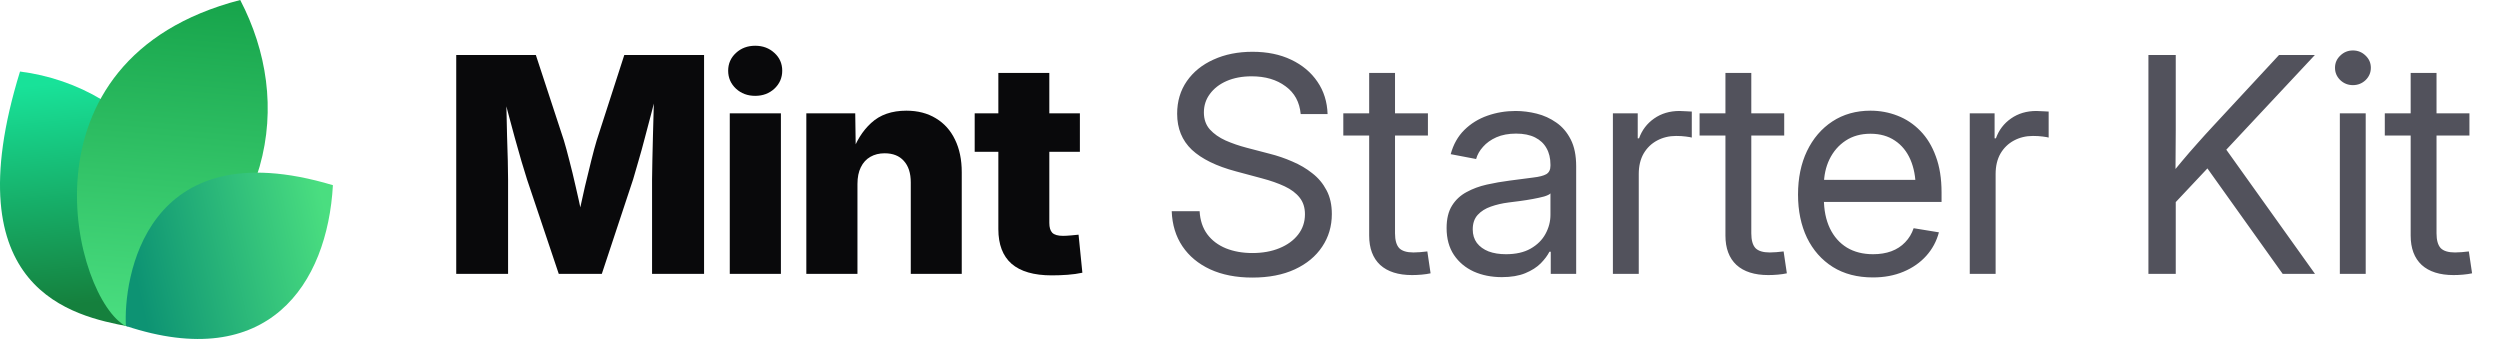
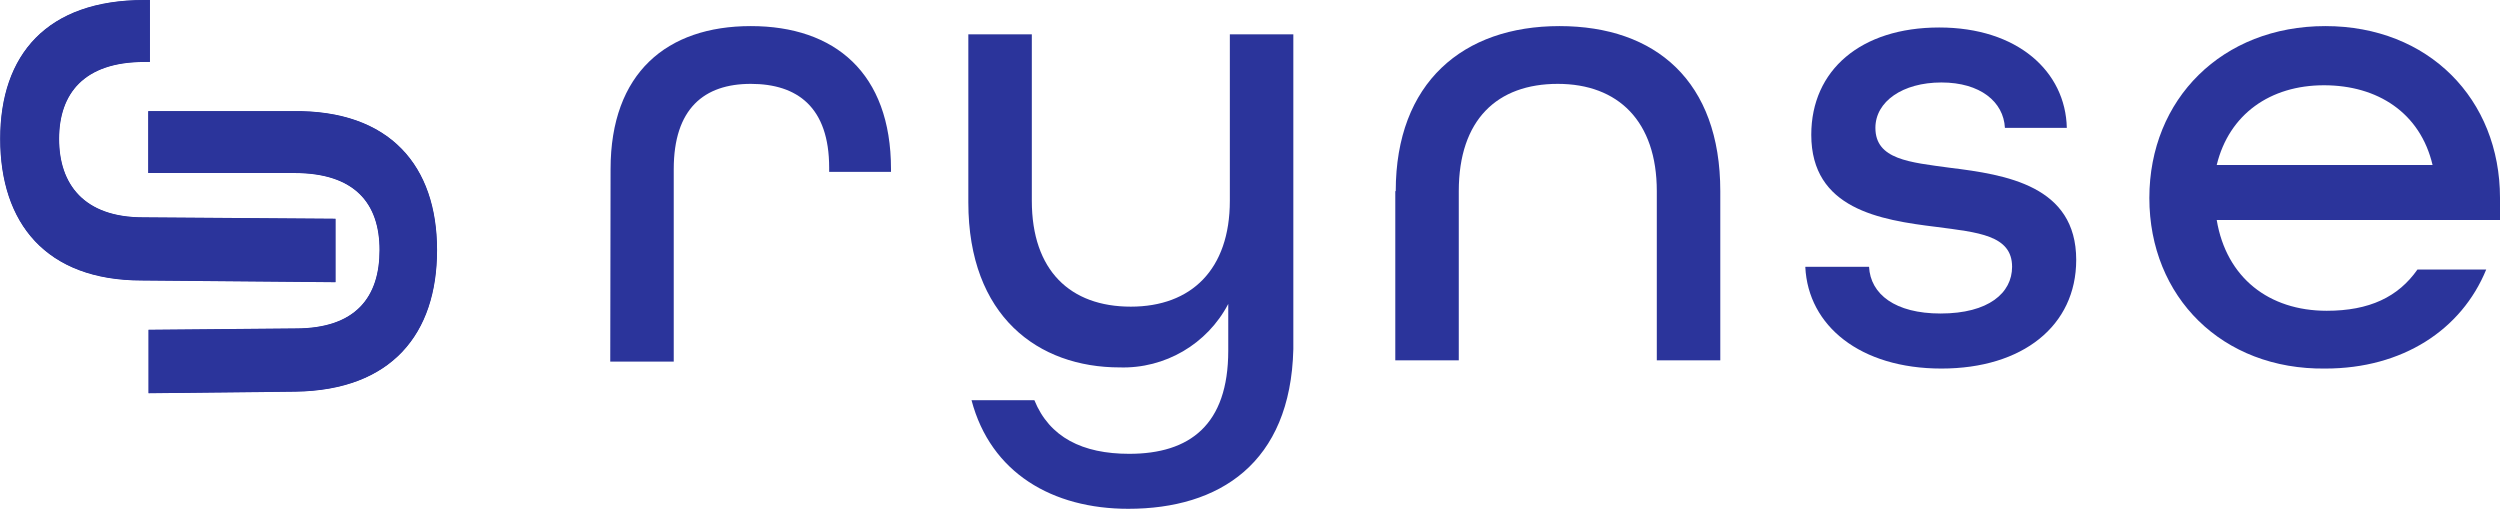
- <svg xmlns="http://www.w3.org/2000/svg" width="177" height="24" viewBox="0 0 177 24" fill="none">
-   <path d="M9.061 23.108C5.268 22.377 -3.391 20.627 1.417 5.064C9.634 6.099 16.973 14.064 9.061 23.108Z" fill="url(#paint0_linear_17557_2020)" />
-   <path d="M8.919 23.094C5.276 21.222 0.784 4.209 17.007 0C20.757 7.193 19.621 16.545 8.919 23.094Z" fill="url(#paint1_linear_17557_2020)" />
-   <path d="M8.914 23.079C8.735 19.882 10.159 9.085 23.57 13.111C23.181 20.123 18.984 26.418 8.914 23.079Z" fill="url(#paint2_linear_17557_2020)" />
-   <path d="M32.301 19.392V3.894H37.938L39.925 9.948C40.036 10.315 40.164 10.787 40.31 11.362C40.462 11.938 40.611 12.552 40.757 13.204C40.91 13.855 41.048 14.483 41.173 15.086C41.305 15.682 41.412 16.192 41.495 16.615H40.695C40.771 16.192 40.871 15.682 40.996 15.086C41.128 14.49 41.267 13.866 41.412 13.214C41.565 12.562 41.714 11.948 41.86 11.373C42.005 10.79 42.133 10.315 42.244 9.948L44.2 3.894H49.848V19.392H46.166V12.704C46.166 12.357 46.173 11.917 46.187 11.383C46.2 10.849 46.214 10.27 46.228 9.646C46.249 9.022 46.266 8.391 46.28 7.753C46.301 7.115 46.311 6.519 46.311 5.964H46.623C46.485 6.561 46.332 7.181 46.166 7.826C45.999 8.471 45.833 9.102 45.666 9.719C45.507 10.336 45.351 10.901 45.198 11.414C45.053 11.928 44.928 12.357 44.824 12.704L42.608 19.392H39.561L37.314 12.704C37.203 12.357 37.072 11.928 36.919 11.414C36.773 10.901 36.614 10.34 36.441 9.729C36.274 9.112 36.104 8.481 35.931 7.836C35.764 7.192 35.608 6.567 35.463 5.964H35.827C35.834 6.512 35.844 7.105 35.858 7.743C35.872 8.374 35.886 9.005 35.9 9.636C35.92 10.26 35.938 10.839 35.952 11.373C35.965 11.907 35.972 12.351 35.972 12.704V19.392H32.301ZM51.668 19.392V8.024H55.288V19.392H51.668ZM53.468 6.786C52.927 6.786 52.473 6.616 52.105 6.276C51.738 5.93 51.554 5.507 51.554 5.007C51.554 4.508 51.738 4.088 52.105 3.749C52.473 3.409 52.927 3.239 53.468 3.239C54.009 3.239 54.463 3.409 54.83 3.749C55.198 4.082 55.382 4.501 55.382 5.007C55.382 5.507 55.198 5.93 54.83 6.276C54.463 6.616 54.009 6.786 53.468 6.786ZM60.708 13.027V19.392H57.088V8.024H60.551L60.593 10.967H60.281C60.593 10.024 61.061 9.268 61.685 8.7C62.309 8.124 63.138 7.836 64.171 7.836C64.975 7.836 65.672 8.017 66.262 8.377C66.851 8.731 67.302 9.234 67.614 9.885C67.933 10.537 68.092 11.307 68.092 12.194V19.392H64.483V12.912C64.483 12.26 64.32 11.754 63.994 11.394C63.675 11.033 63.221 10.853 62.632 10.853C62.25 10.853 61.914 10.936 61.623 11.102C61.332 11.269 61.106 11.515 60.947 11.841C60.787 12.16 60.708 12.555 60.708 13.027ZM76.456 8.024V10.749H69.008V8.024H76.456ZM70.683 5.163H74.292V15.783C74.292 16.102 74.361 16.334 74.5 16.48C74.646 16.625 74.899 16.698 75.259 16.698C75.405 16.698 75.596 16.688 75.831 16.667C76.074 16.646 76.251 16.629 76.362 16.615L76.632 19.309C76.313 19.378 75.963 19.427 75.582 19.455C75.207 19.482 74.836 19.496 74.469 19.496C73.2 19.496 72.25 19.222 71.619 18.674C70.995 18.127 70.683 17.308 70.683 16.22V5.163Z" fill="#09090B" />
-   <path d="M88.667 19.652C87.523 19.652 86.528 19.458 85.682 19.07C84.843 18.681 84.188 18.137 83.716 17.437C83.245 16.736 82.992 15.908 82.957 14.951H84.933C84.968 15.596 85.148 16.14 85.474 16.584C85.8 17.021 86.24 17.354 86.795 17.582C87.35 17.804 87.974 17.915 88.667 17.915C89.388 17.915 90.026 17.801 90.581 17.572C91.143 17.343 91.583 17.024 91.902 16.615C92.228 16.199 92.391 15.717 92.391 15.169C92.391 14.698 92.266 14.306 92.017 13.994C91.767 13.675 91.413 13.408 90.956 13.193C90.498 12.978 89.954 12.787 89.323 12.621L87.502 12.132C86.123 11.765 85.082 11.255 84.382 10.603C83.689 9.944 83.342 9.095 83.342 8.055C83.342 7.174 83.571 6.404 84.028 5.746C84.486 5.087 85.117 4.577 85.921 4.217C86.726 3.849 87.645 3.666 88.678 3.666C89.718 3.666 90.63 3.853 91.413 4.227C92.204 4.602 92.824 5.122 93.275 5.787C93.726 6.446 93.965 7.209 93.993 8.076H92.089C92.013 7.23 91.656 6.574 91.018 6.11C90.387 5.638 89.586 5.403 88.615 5.403C87.95 5.403 87.36 5.513 86.847 5.735C86.341 5.957 85.946 6.262 85.661 6.651C85.377 7.032 85.235 7.469 85.235 7.961C85.235 8.447 85.377 8.849 85.661 9.168C85.946 9.48 86.317 9.74 86.774 9.948C87.232 10.149 87.724 10.319 88.251 10.457L89.884 10.884C90.439 11.023 90.977 11.206 91.496 11.435C92.023 11.657 92.495 11.934 92.911 12.267C93.334 12.593 93.67 12.995 93.92 13.474C94.17 13.945 94.294 14.504 94.294 15.149C94.294 16.015 94.066 16.788 93.608 17.468C93.157 18.148 92.512 18.681 91.673 19.07C90.834 19.458 89.832 19.652 88.667 19.652ZM101.097 8.024V9.594H95.106V8.024H101.097ZM96.937 5.163H98.767V16.521C98.767 17 98.865 17.347 99.059 17.562C99.26 17.77 99.6 17.874 100.078 17.874C100.21 17.874 100.366 17.867 100.546 17.853C100.733 17.832 100.903 17.815 101.056 17.801L101.285 19.351C101.097 19.392 100.886 19.423 100.65 19.444C100.414 19.465 100.189 19.475 99.974 19.475C98.996 19.475 98.244 19.236 97.717 18.758C97.197 18.272 96.937 17.579 96.937 16.677V5.163ZM106.33 19.621C105.595 19.621 104.932 19.489 104.343 19.226C103.754 18.955 103.285 18.564 102.939 18.05C102.592 17.53 102.419 16.896 102.419 16.147C102.419 15.495 102.547 14.965 102.804 14.556C103.06 14.146 103.403 13.828 103.833 13.599C104.263 13.363 104.742 13.186 105.269 13.068C105.796 12.95 106.333 12.857 106.881 12.787C107.574 12.69 108.132 12.617 108.555 12.569C108.978 12.52 109.287 12.441 109.481 12.33C109.675 12.212 109.772 12.014 109.772 11.737V11.654C109.772 11.203 109.679 10.815 109.492 10.489C109.311 10.163 109.041 9.91 108.68 9.729C108.32 9.549 107.872 9.459 107.338 9.459C106.805 9.459 106.34 9.546 105.945 9.719C105.556 9.892 105.241 10.118 104.998 10.395C104.755 10.665 104.593 10.953 104.509 11.258L102.71 10.915C102.897 10.222 103.22 9.65 103.677 9.199C104.135 8.748 104.679 8.412 105.31 8.19C105.941 7.968 106.607 7.857 107.307 7.857C107.8 7.857 108.295 7.92 108.795 8.044C109.301 8.169 109.765 8.381 110.188 8.679C110.611 8.97 110.951 9.369 111.208 9.875C111.464 10.374 111.593 11.005 111.593 11.768V19.392H109.793V17.822H109.7C109.568 18.085 109.363 18.359 109.086 18.643C108.809 18.921 108.444 19.153 107.994 19.34C107.543 19.527 106.988 19.621 106.33 19.621ZM106.621 17.998C107.321 17.998 107.904 17.867 108.368 17.603C108.84 17.333 109.19 16.986 109.419 16.563C109.654 16.133 109.772 15.682 109.772 15.211V13.692C109.703 13.769 109.554 13.841 109.325 13.911C109.096 13.973 108.829 14.032 108.524 14.088C108.226 14.143 107.921 14.192 107.609 14.233C107.304 14.275 107.033 14.309 106.798 14.337C106.354 14.393 105.938 14.49 105.549 14.628C105.168 14.76 104.86 14.954 104.624 15.211C104.388 15.467 104.27 15.811 104.27 16.241C104.27 16.615 104.367 16.934 104.561 17.198C104.762 17.461 105.04 17.662 105.393 17.801C105.747 17.933 106.156 17.998 106.621 17.998ZM114.193 19.392V8.024H115.951V9.792H116.045C116.253 9.209 116.61 8.741 117.116 8.388C117.622 8.034 118.219 7.857 118.905 7.857C119.058 7.857 119.217 7.864 119.384 7.878C119.55 7.885 119.682 7.892 119.779 7.899V9.74C119.716 9.719 119.578 9.695 119.363 9.667C119.155 9.639 118.922 9.625 118.666 9.625C118.174 9.625 117.726 9.733 117.324 9.948C116.922 10.163 116.603 10.471 116.367 10.874C116.138 11.276 116.024 11.758 116.024 12.319V19.392H114.193ZM126.322 8.024V9.594H120.33V8.024H126.322ZM122.161 5.163H123.992V16.521C123.992 17 124.089 17.347 124.283 17.562C124.484 17.77 124.824 17.874 125.302 17.874C125.434 17.874 125.59 17.867 125.77 17.853C125.958 17.832 126.127 17.815 126.28 17.801L126.509 19.351C126.322 19.392 126.11 19.423 125.874 19.444C125.639 19.465 125.413 19.475 125.198 19.475C124.221 19.475 123.468 19.236 122.941 18.758C122.421 18.272 122.161 17.579 122.161 16.677V5.163ZM132.604 19.642C131.502 19.642 130.555 19.396 129.765 18.903C128.974 18.404 128.364 17.714 127.934 16.834C127.511 15.946 127.3 14.927 127.3 13.775C127.3 12.611 127.511 11.584 127.934 10.697C128.364 9.802 128.964 9.102 129.734 8.596C130.51 8.089 131.408 7.836 132.428 7.836C133.1 7.836 133.738 7.954 134.341 8.19C134.952 8.426 135.489 8.783 135.954 9.261C136.425 9.74 136.793 10.343 137.056 11.071C137.327 11.792 137.462 12.645 137.462 13.63V14.296H128.433V12.735H136.463L135.631 13.297C135.631 12.541 135.506 11.876 135.257 11.3C135.007 10.725 134.643 10.277 134.165 9.958C133.686 9.632 133.107 9.469 132.428 9.469C131.748 9.469 131.162 9.632 130.67 9.958C130.177 10.284 129.796 10.725 129.526 11.279C129.262 11.827 129.13 12.441 129.13 13.12V14.046C129.13 14.864 129.273 15.572 129.557 16.168C129.841 16.757 130.243 17.211 130.763 17.53C131.283 17.842 131.901 17.998 132.615 17.998C133.093 17.998 133.523 17.929 133.905 17.79C134.293 17.645 134.619 17.433 134.882 17.156C135.153 16.879 135.354 16.546 135.486 16.157L137.275 16.449C137.108 17.08 136.81 17.634 136.38 18.113C135.95 18.591 135.413 18.966 134.768 19.236C134.123 19.507 133.402 19.642 132.604 19.642ZM139.459 19.392V8.024H141.217V9.792H141.311C141.519 9.209 141.876 8.741 142.382 8.388C142.888 8.034 143.485 7.857 144.171 7.857C144.324 7.857 144.483 7.864 144.649 7.878C144.816 7.885 144.948 7.892 145.045 7.899V9.74C144.982 9.719 144.844 9.695 144.629 9.667C144.421 9.639 144.188 9.625 143.932 9.625C143.439 9.625 142.992 9.733 142.59 9.948C142.188 10.163 141.869 10.471 141.633 10.874C141.404 11.276 141.29 11.758 141.29 12.319V19.392H139.459ZM153.429 14.961V12.715C153.783 12.257 154.136 11.82 154.49 11.404C154.844 10.981 155.204 10.565 155.572 10.156C155.939 9.74 156.314 9.327 156.695 8.918L161.355 3.894H163.893L157.277 10.967H157.184L153.429 14.961ZM152.108 19.392V3.894H154.043V9.241L154.022 12.559L154.043 13.505V19.392H152.108ZM161.615 19.392L155.967 11.477L157.173 9.969L163.903 19.392H161.615ZM165.661 19.392V8.024H167.492V19.392H165.661ZM166.587 6.027C166.24 6.027 165.942 5.909 165.692 5.673C165.443 5.43 165.318 5.139 165.318 4.799C165.318 4.459 165.443 4.172 165.692 3.936C165.942 3.693 166.24 3.572 166.587 3.572C166.934 3.572 167.232 3.693 167.482 3.936C167.731 4.172 167.856 4.459 167.856 4.799C167.856 5.139 167.731 5.43 167.482 5.673C167.232 5.909 166.934 6.027 166.587 6.027ZM174.836 8.024V9.594H168.844V8.024H174.836ZM170.675 5.163H172.506V16.521C172.506 17 172.603 17.347 172.797 17.562C172.998 17.77 173.338 17.874 173.816 17.874C173.948 17.874 174.104 17.867 174.284 17.853C174.472 17.832 174.641 17.815 174.794 17.801L175.023 19.351C174.836 19.392 174.624 19.423 174.388 19.444C174.153 19.465 173.927 19.475 173.712 19.475C172.735 19.475 171.982 19.236 171.455 18.758C170.935 18.272 170.675 17.579 170.675 16.677V5.163Z" fill="#52525C" />
+ <svg xmlns="http://www.w3.org/2000/svg" id="Layer_1" data-name="Layer 1" viewBox="0 0 393.77 80.14">
  <defs>
-     <linearGradient id="paint0_linear_17557_2020" x1="3.776" y1="5.916" x2="5.232" y2="21.559" gradientUnits="userSpaceOnUse">
-       <stop stop-color="#18E299" />
-       <stop offset="1" stop-color="#15803D" />
+     <style>.cls-1{fill:url(#linear-gradient);}.cls-2{fill:#2B349B;}.cls-3{clip-path:url(#clip-path);}.cls-4{mask:url(#mask);}</style>
+     <linearGradient id="linear-gradient" x1="-289.22" y1="470.82" x2="-288.3" y2="470.82" gradientTransform="translate(21844.02 -35277.1) scale(75.21)" gradientUnits="userSpaceOnUse">
+       <stop offset="0" stop-color="#fff" />
+       <stop offset="1" stop-color="#fff" />
    </linearGradient>
-     <linearGradient id="paint1_linear_17557_2020" x1="12.171" y1="-0.718" x2="10.19" y2="22.983" gradientUnits="userSpaceOnUse">
-       <stop stop-color="#16A34A" />
-       <stop offset="1" stop-color="#4ADE80" />
-     </linearGradient>
-     <linearGradient id="paint2_linear_17557_2020" x1="23.133" y1="15.353" x2="9.338" y2="18.52" gradientUnits="userSpaceOnUse">
-       <stop stop-color="#4ADE80" />
-       <stop offset="1" stop-color="#0D9373" />
-     </linearGradient>
+     <clipPath id="clip-path" transform="translate(-90.66 -104.24)">
+       <path class="cls-2" d="M114.05,166.18v-10l23.18-.21c9.53,0,13.21-5,13.21-12.35s-3.9-12.13-13.43-12.13h-23v-9.75h22.74c15.38-.21,22.75,8.67,22.75,21.88s-7.15,22.09-22.31,22.31ZM113,148.42c-15.16,0-22.31-9.09-22.31-22.31S98,104.24,113.4,104.24h.87V114h-.87c-9.53,0-13.43,5-13.43,12.12s3.9,12.35,13.22,12.35l30.32.22v10Z" />
+     </clipPath>
+     <mask id="mask" x="0" y="0" width="68.88" height="61.95" maskUnits="userSpaceOnUse">
+       <g transform="translate(-90.66 -104.24)">
+         <rect class="cls-1" x="90.66" y="104.24" width="68.88" height="61.95" />
+       </g>
+     </mask>
  </defs>
+   <path class="cls-2" d="M186.83,130.88c0-15.16,8.88-22.53,22.09-22.53S231,115.72,231,130.88v.43h-9.74v-.65c0-9.53-5-13.21-12.35-13.21s-12.13,3.9-12.13,13.43V161.2h-10Z" transform="translate(-90.66 -104.24)" />
+   <path class="cls-2" d="M243.58,167.27h10c2.38,5.85,7.58,8.45,14.94,8.45,9.53,0,15.6-4.55,15.6-16.25v-7.36a18.66,18.66,0,0,1-17.11,10c-12.78,0-23.83-8-23.83-26V109.65h10v26.21c0,11,6.06,16.68,15.59,16.68s15.6-5.85,15.6-16.68V109.65h10v49.6c-.44,18-11.7,25.13-26,25.13-11.92,0-21.66-5.63-24.69-17.11" transform="translate(-90.66 -104.24)" />
+   <path class="cls-2" d="M310.5,134.35c0-17.12,10.62-26,25.78-26s25.34,8.67,25.34,26V161h-10V134.35c0-11-6.07-16.9-15.6-16.9s-15.59,5.63-15.59,16.9V161h-10V134.35Z" transform="translate(-90.66 -104.24)" />
+   <path class="cls-2" d="M375.05,146.26h10c.22,4.33,4.12,7.36,11.26,7.36,7.59,0,11.27-3.25,11.27-7.36,0-5-5.42-5.42-11.92-6.28-8.88-1.09-19.71-2.82-19.71-14.51,0-10.18,7.8-16.9,20.15-16.9S416,115.5,416.2,124.38h-9.75c-.21-4.11-3.89-7.15-10-7.15s-10.4,3-10.4,7.15c0,5,5.42,5.42,11.7,6.28,8.88,1.09,19.93,2.82,19.93,14.51,0,10.4-8.45,17.12-21.23,17.12s-21-6.72-21.44-16" transform="translate(-90.66 -104.24)" />
+   <path class="cls-2" d="M473.81,130.23c-1.94-8.23-8.66-12.56-17.11-12.56s-14.94,4.55-16.89,12.56Zm-44.61,5.2c0-15.6,11.48-27.08,27.72-27.08s27.51,11.48,27.51,27.08v3.46H439.81c1.52,9.1,8.23,14.3,17.33,14.3,6.71,0,11.26-2.17,14.29-6.5h10.83c-3.9,9.53-13.21,15.6-25.34,15.6-16.24.21-27.72-11.27-27.72-26.86" transform="translate(-90.66 -104.24)" />
+   <path class="cls-2" d="M114.05,166.18v-10l23.18-.21c9.53,0,13.21-5,13.21-12.35s-3.9-12.13-13.43-12.13h-23v-9.75h22.74c15.38-.21,22.75,8.67,22.75,21.88s-7.15,22.09-22.31,22.31ZM113,148.42c-15.16,0-22.31-9.09-22.31-22.31S98,104.24,113.4,104.24h.87V114h-.87c-9.53,0-13.43,5-13.43,12.12s3.9,12.35,13.22,12.35l30.32.22v10Z" transform="translate(-90.66 -104.24)" />
+   <g class="cls-3">
+     <g class="cls-4">
+       <rect class="cls-2" width="68.88" height="61.95" />
+     </g>
+   </g>
</svg>
